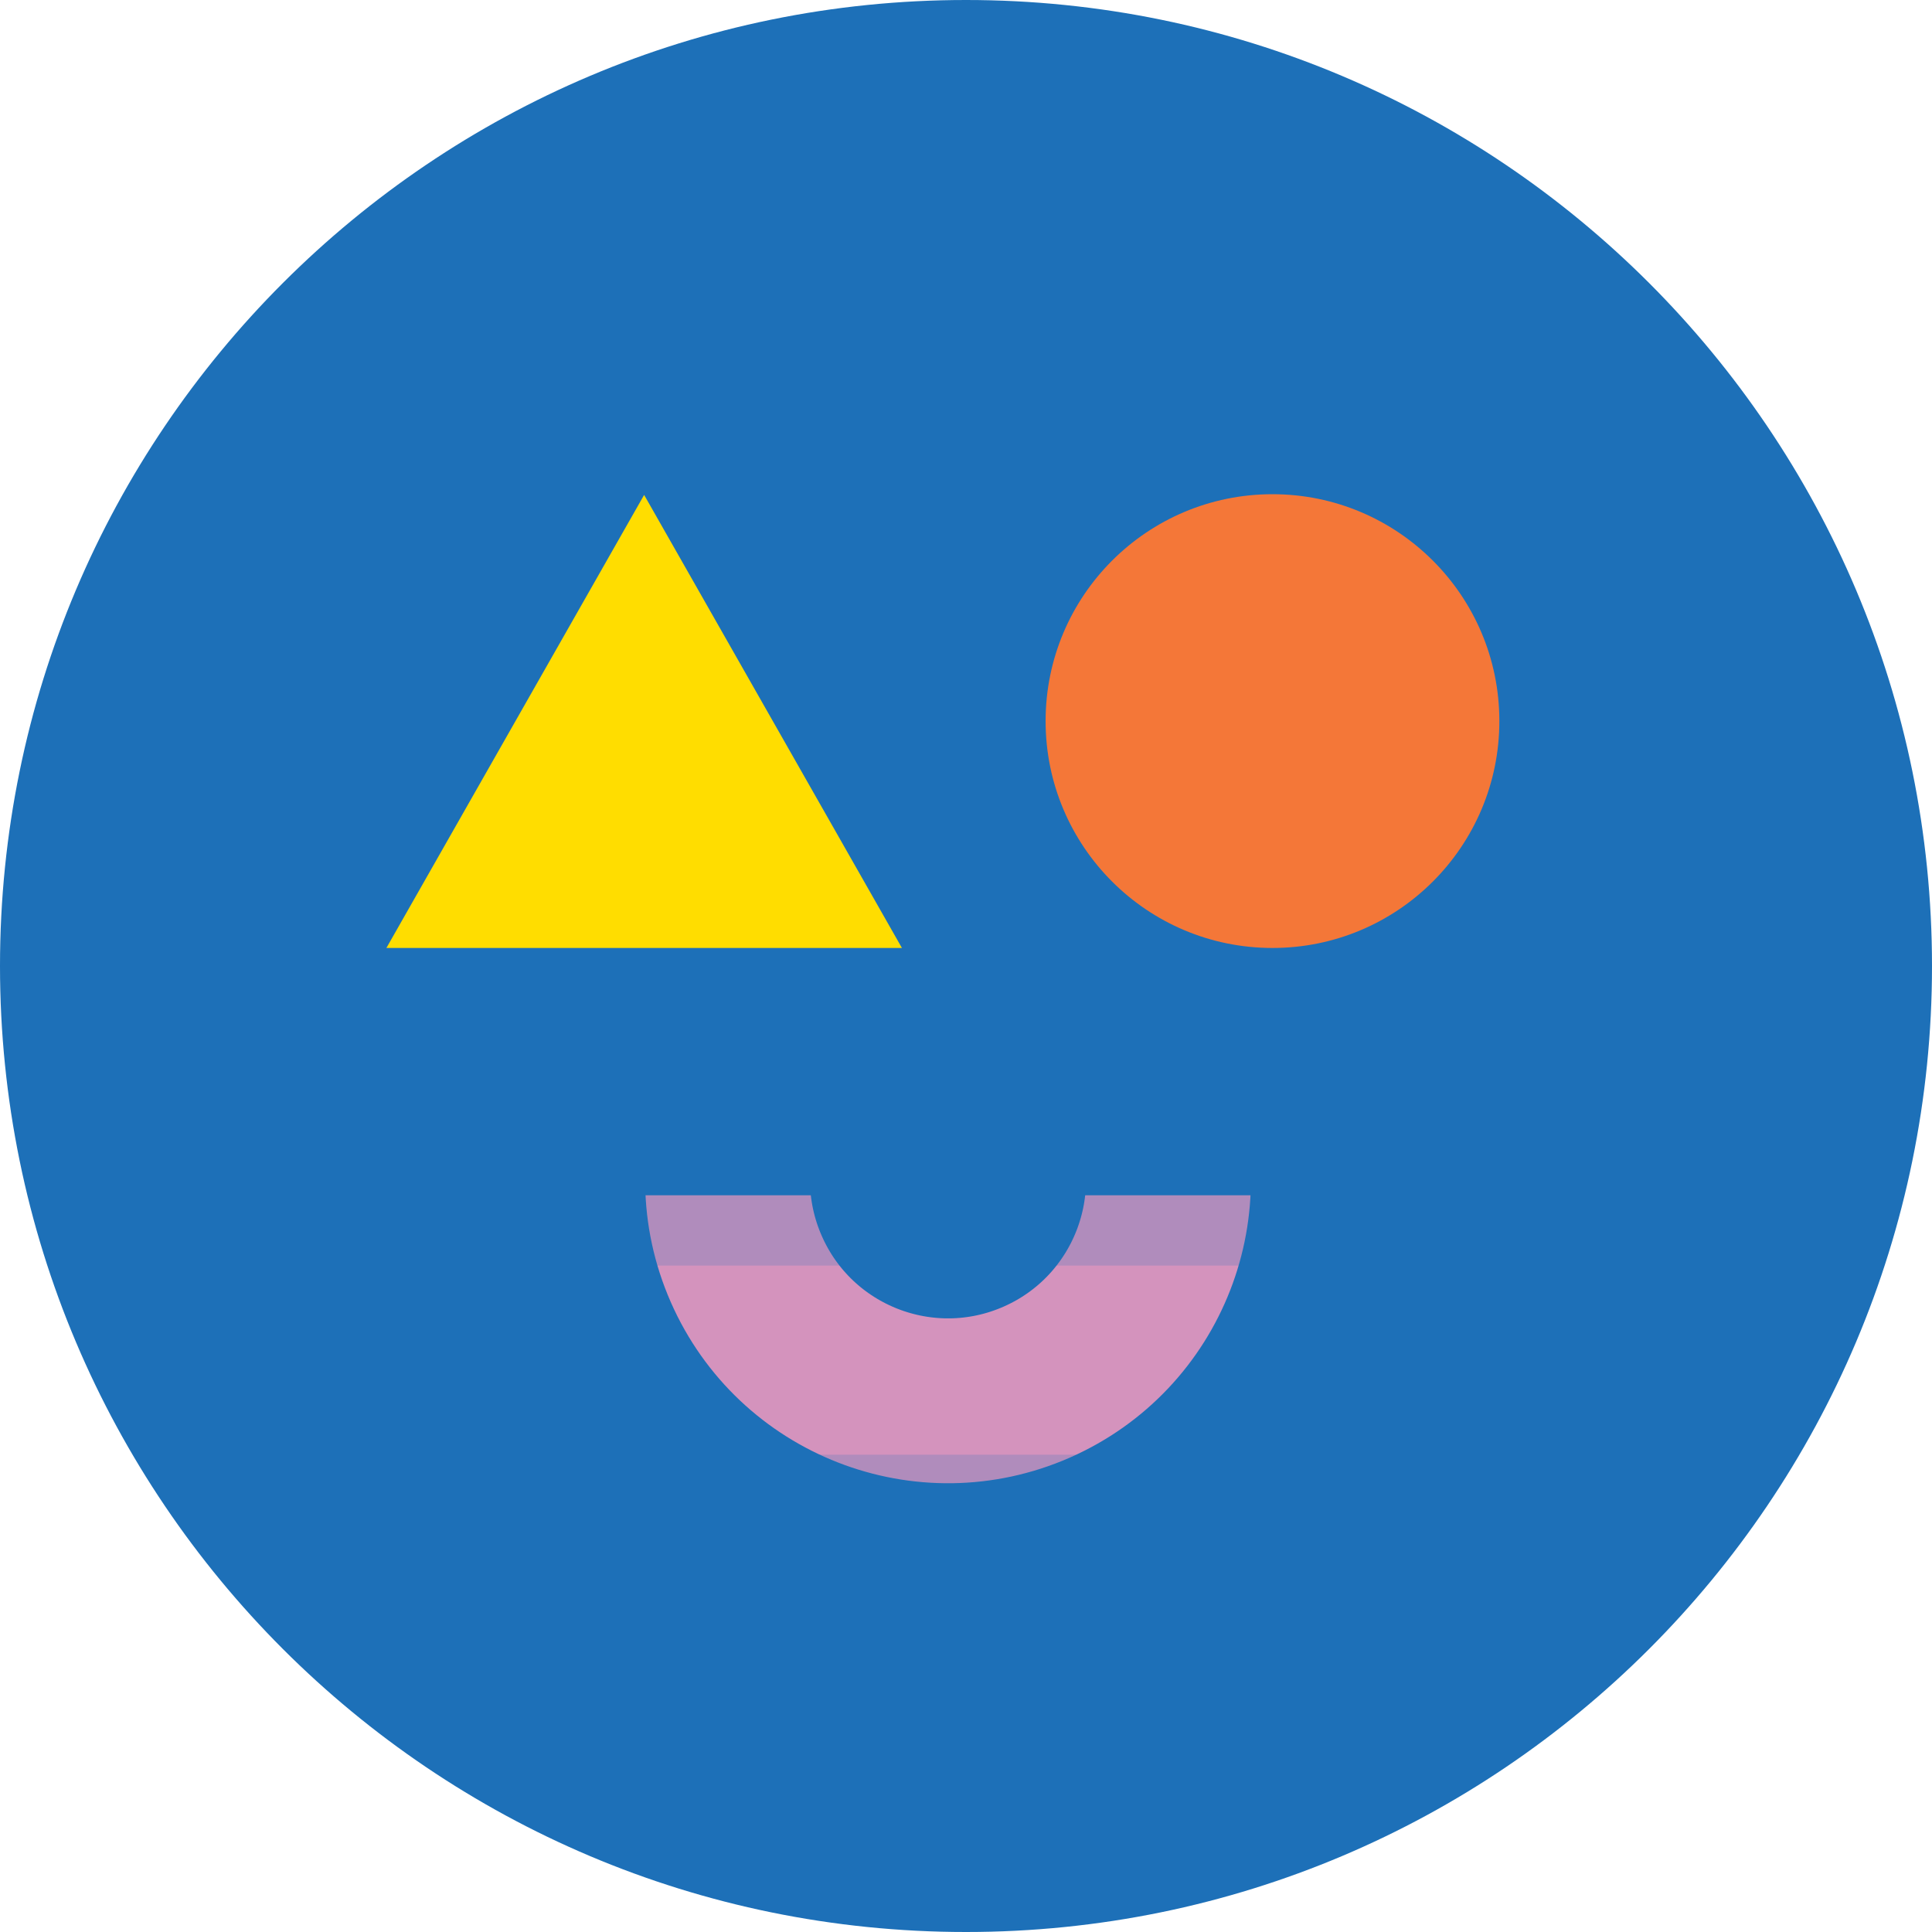
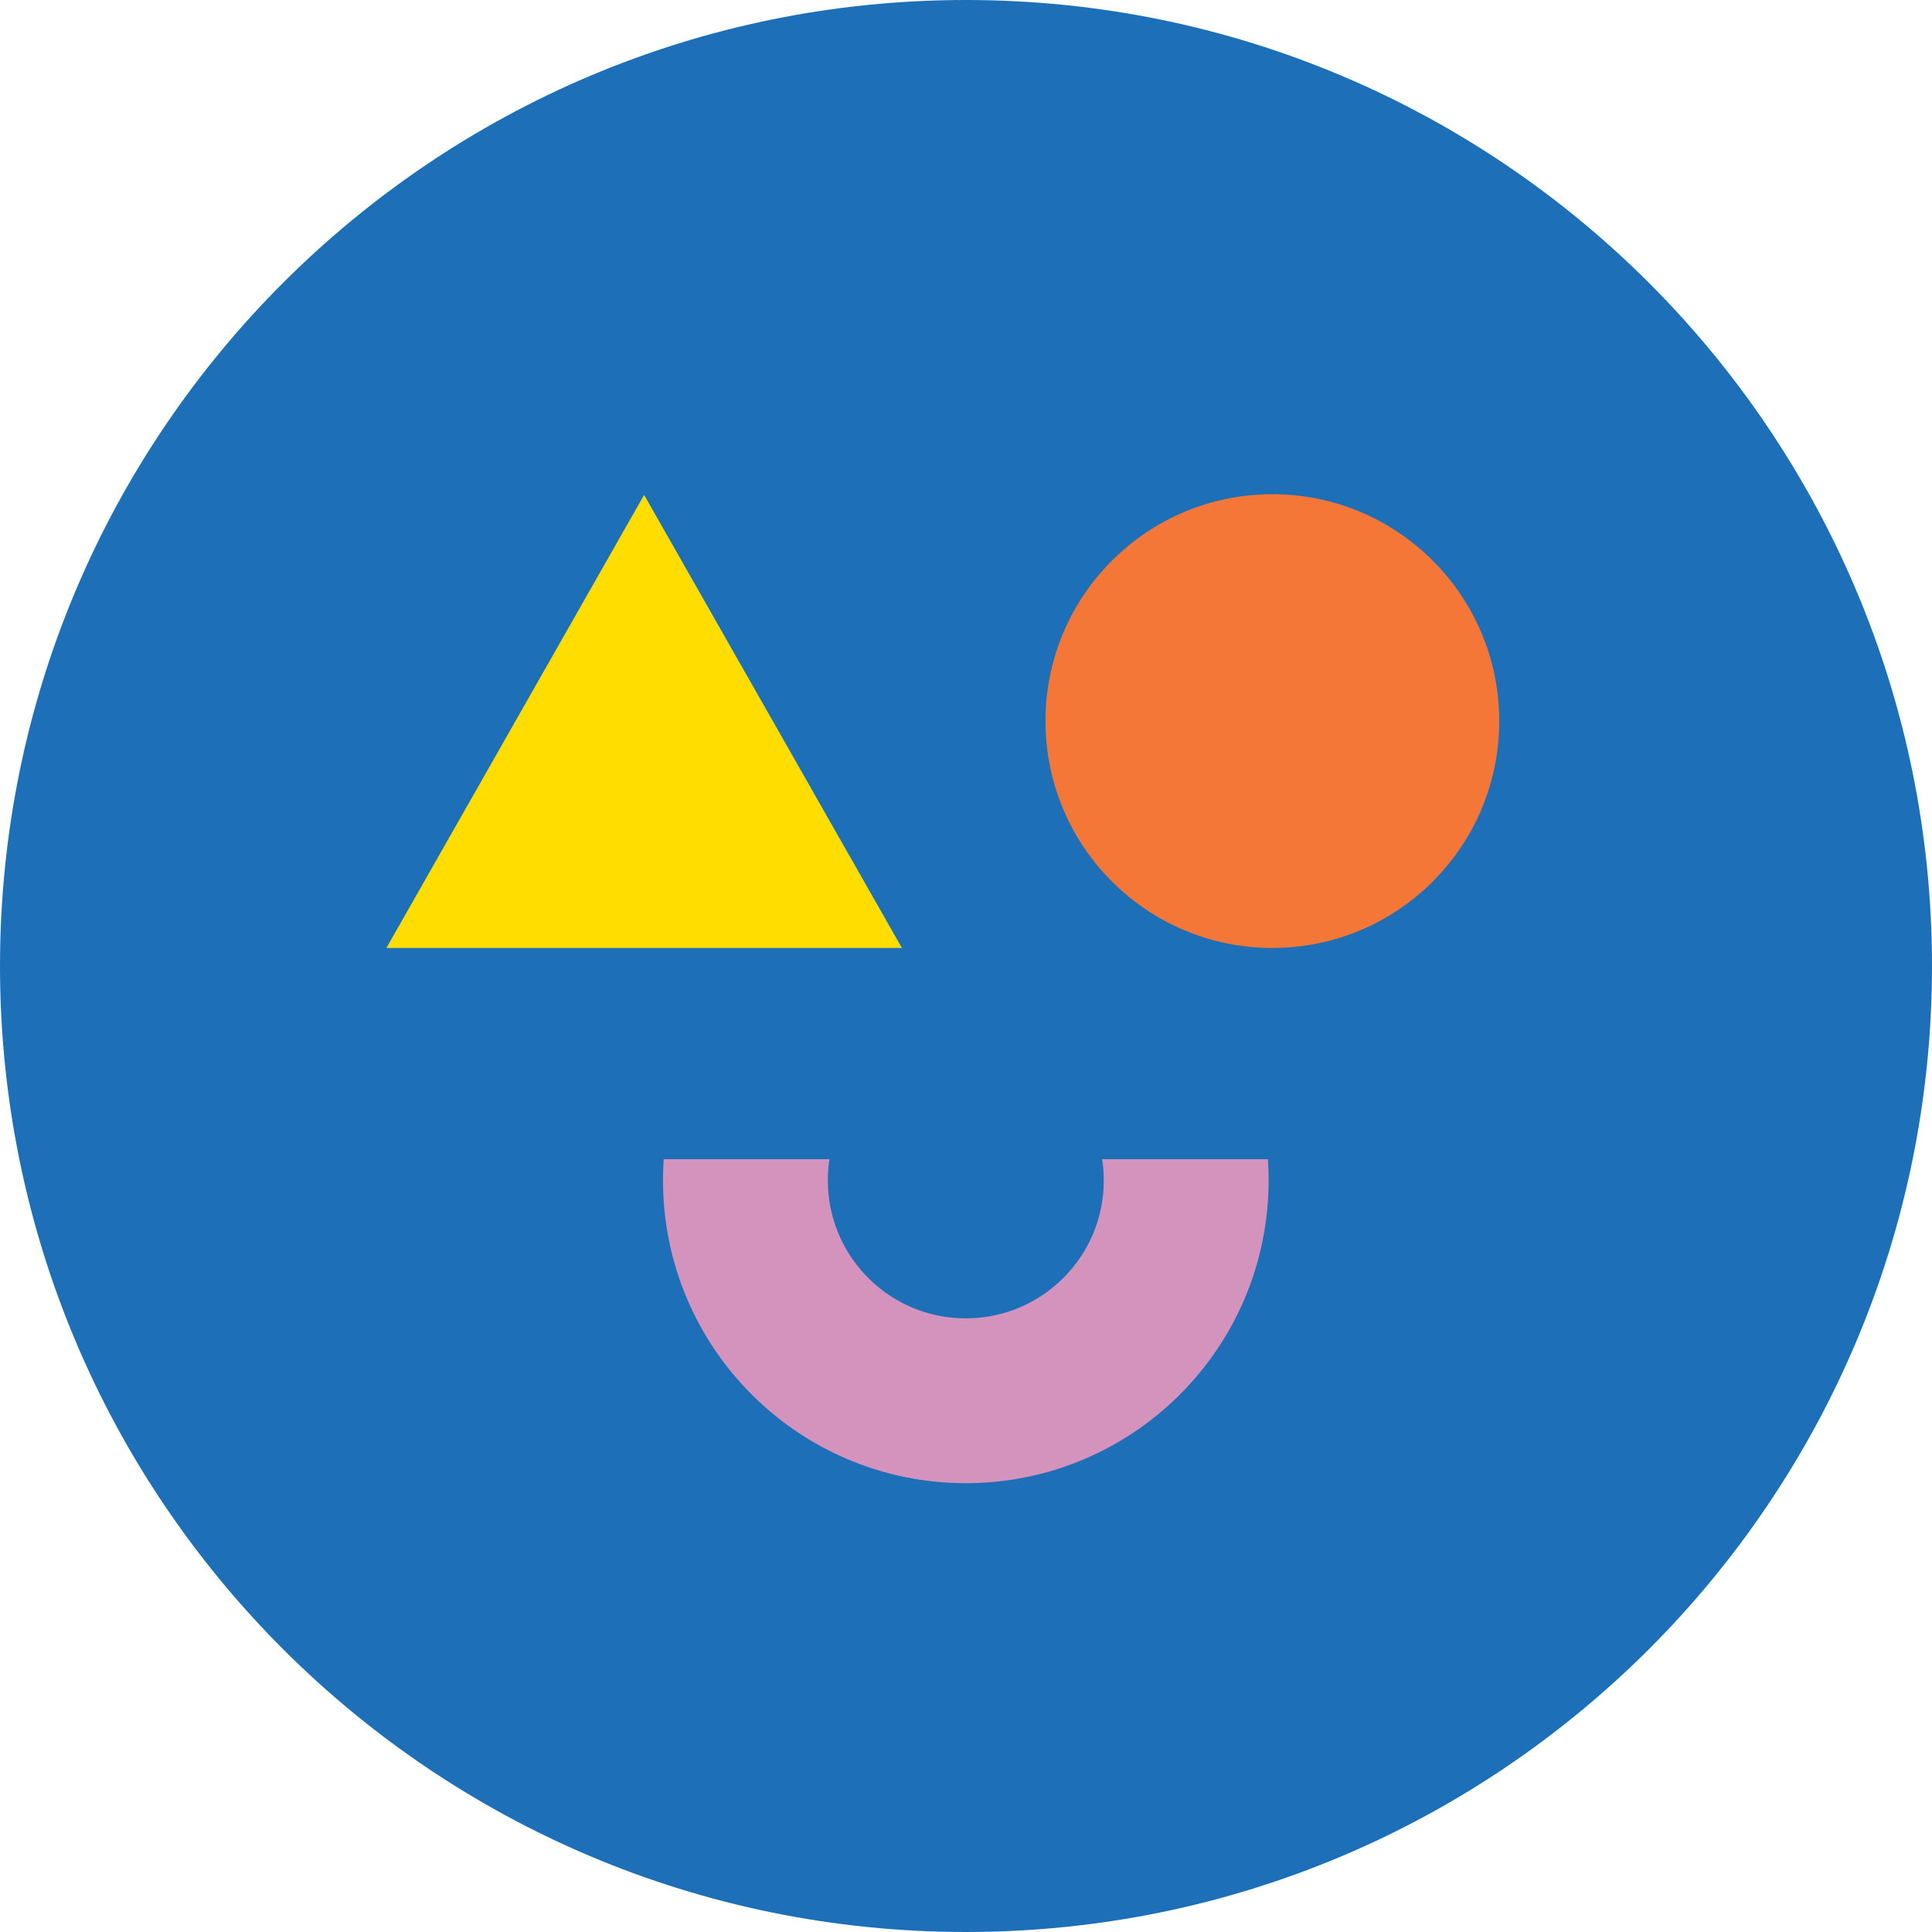
<svg xmlns="http://www.w3.org/2000/svg" width="30" height="30" viewBox="0 0 30 30" fill="none">
  <path d="M15 30C23.284 30 30 23.284 30 15C30 6.716 23.284 0 15 0C6.716 0 0 6.716 0 15C0 23.284 6.716 30 15 30Z" fill="#1D70B8" />
-   <mask id="mask0_44538_14730" maskUnits="userSpaceOnUse" x="8" y="18" width="14" height="6">
-     <rect x="8.546" y="19.106" width="12.348" height="4.028" fill="#D9D9D9" stroke="#F499BE" stroke-width="1.092" />
+   <mask id="mask0_43104_94789" maskUnits="userSpaceOnUse" x="8" y="18" width="14" height="6">
+     <rect x="8.823" y="14" width="12.348" height="10.028" fill="#D9D9D9" stroke="#F499BE" stroke-width="1.092" />
  </mask>
-   <g mask="url(#mask0_44538_14730)">
-     <path d="M11.588 19.705C12.348 21.436 14.367 22.222 16.097 21.462C17.827 20.702 18.614 18.683 17.854 16.953C17.093 15.223 15.075 14.436 13.345 15.196C11.614 15.957 10.828 17.975 11.588 19.705Z" stroke="#F499BE" stroke-width="2.56" />
+   <g mask="url(#mask0_43104_94789)">
+     <path d="M14.997 21.751C16.887 21.751 18.419 20.219 18.419 18.329C18.419 16.439 16.887 14.907 14.997 14.907C13.107 14.907 11.575 16.439 11.575 18.329C11.575 20.219 13.107 21.751 14.997 21.751Z" stroke="#F499BE" stroke-width="2.56" />
  </g>
  <path d="M10.002 7.685L14.005 14.72H6L10.002 7.685Z" fill="#FFDD00" />
-   <circle cx="19.759" cy="11.197" r="3.523" fill="#F47738" />
+   <circle cx="19.757" cy="11.197" r="3.523" fill="#F47738" />
</svg>
